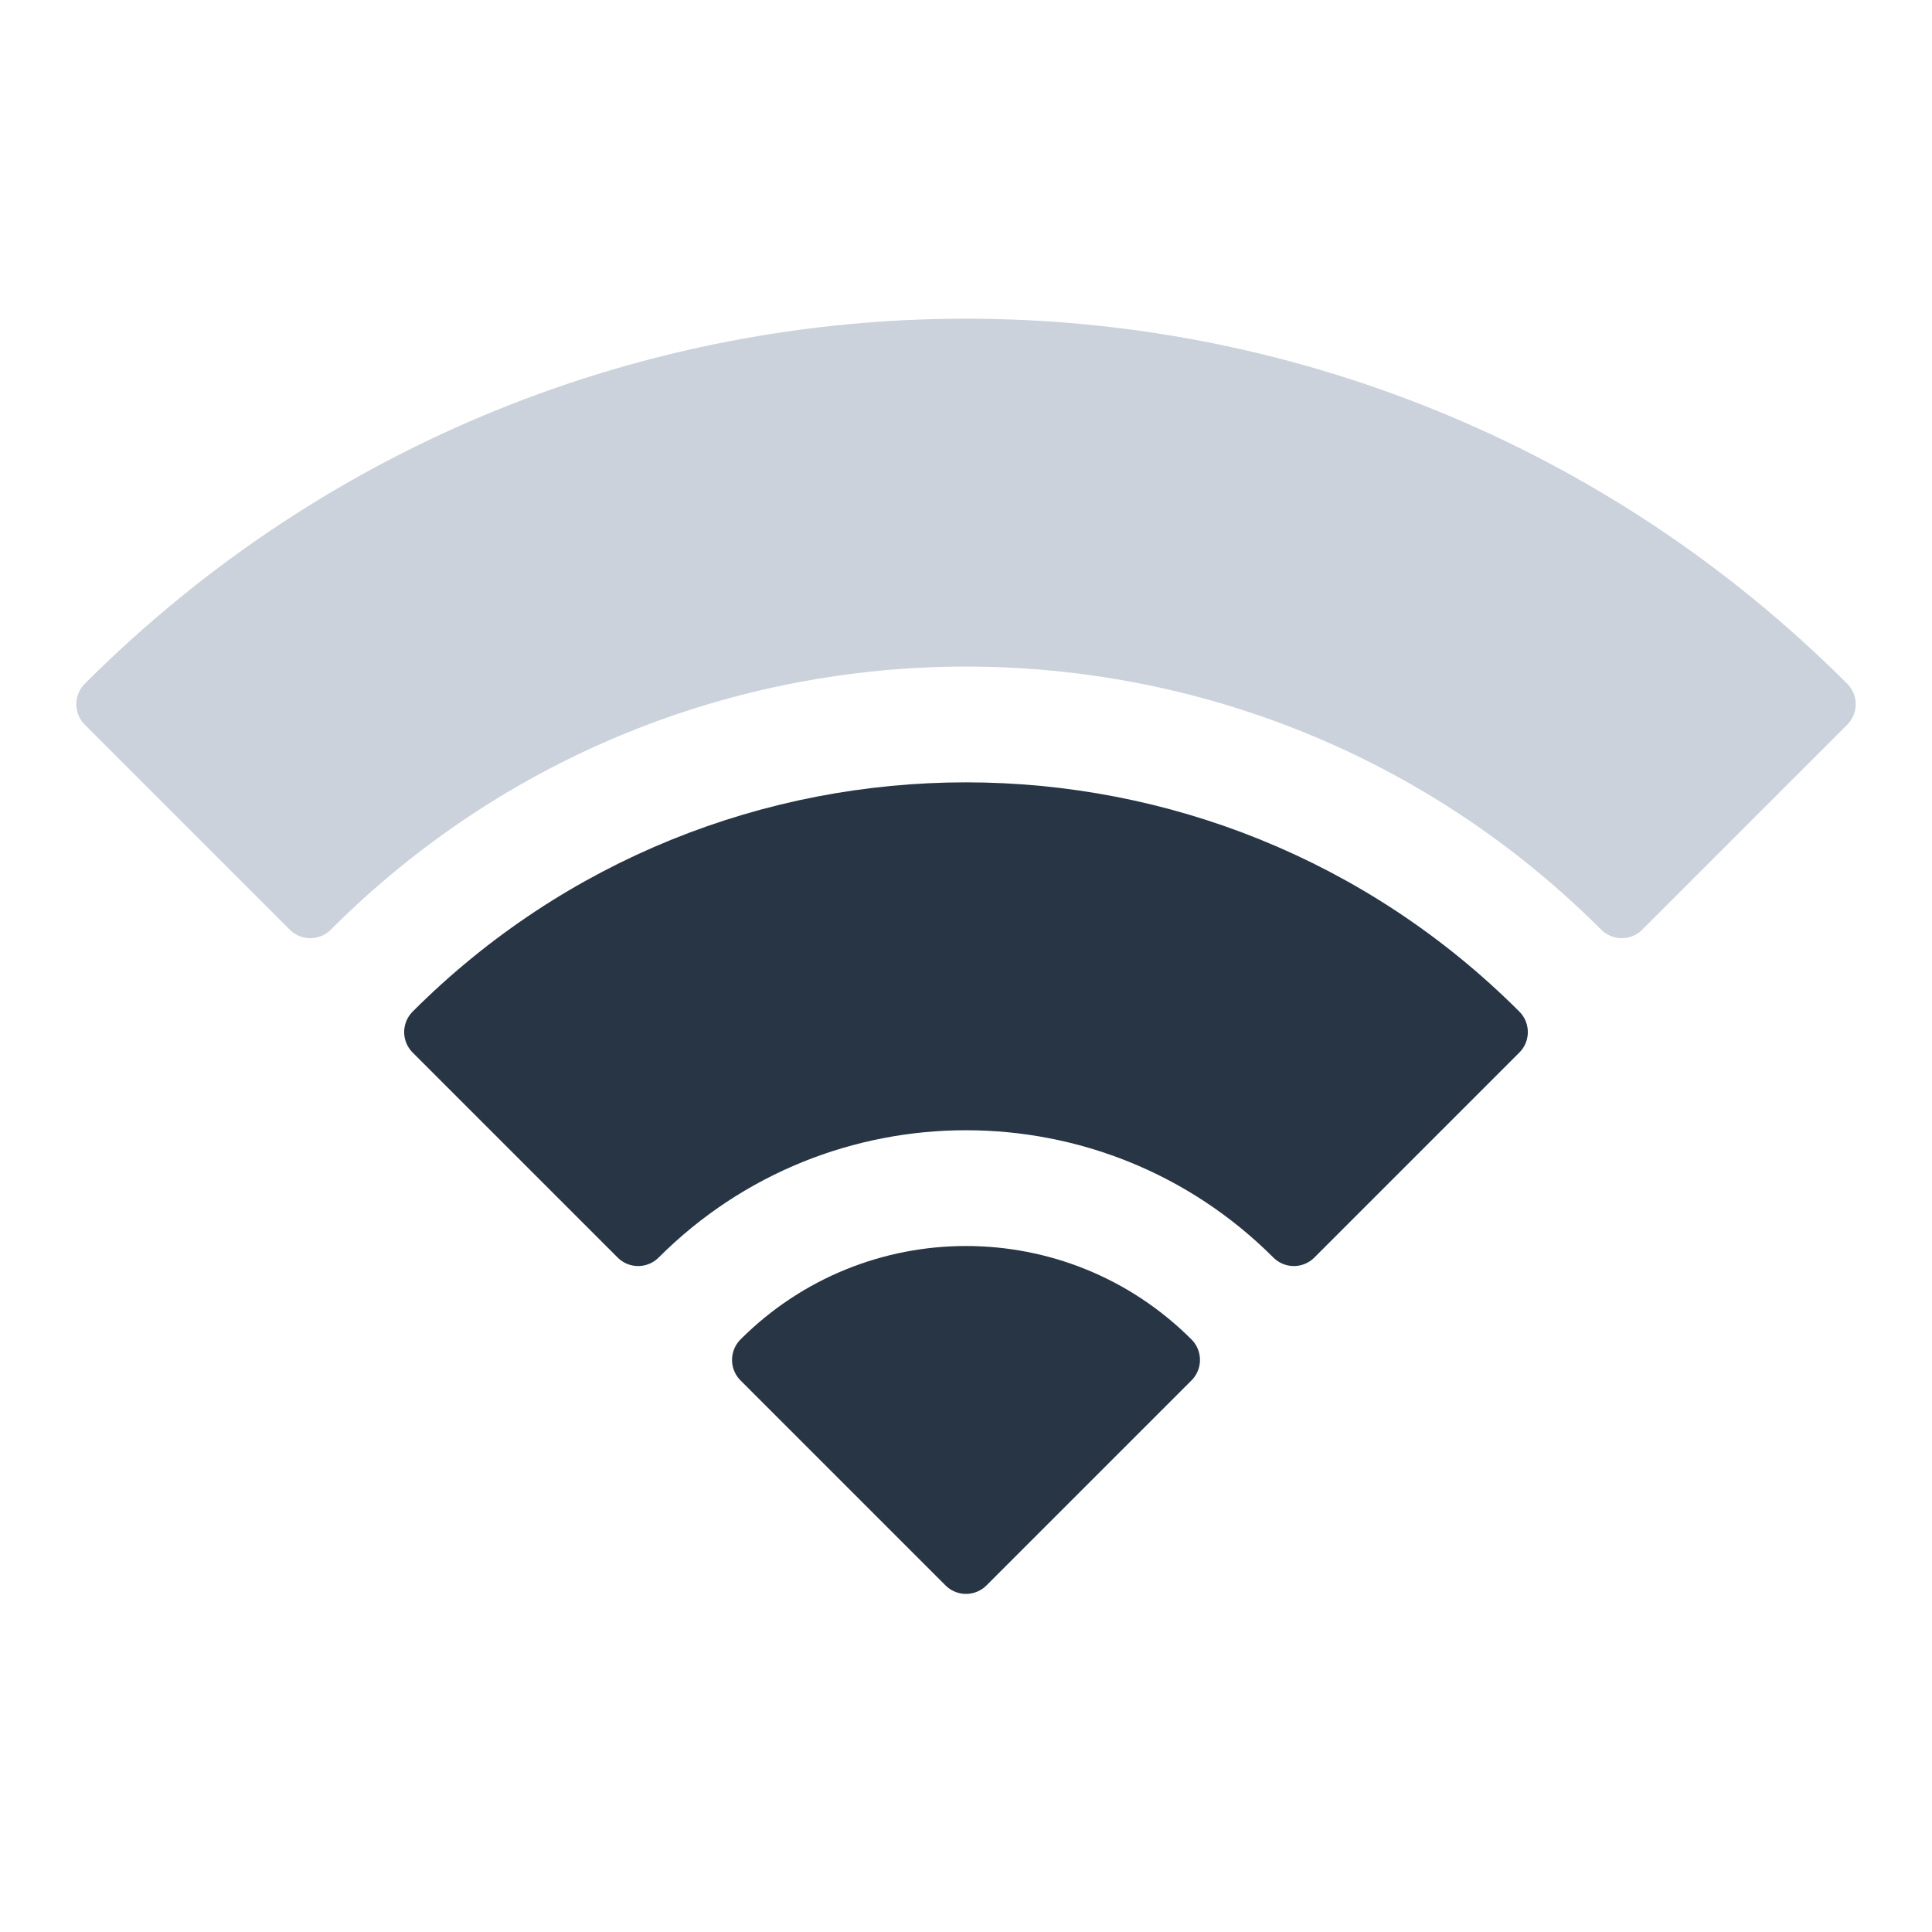
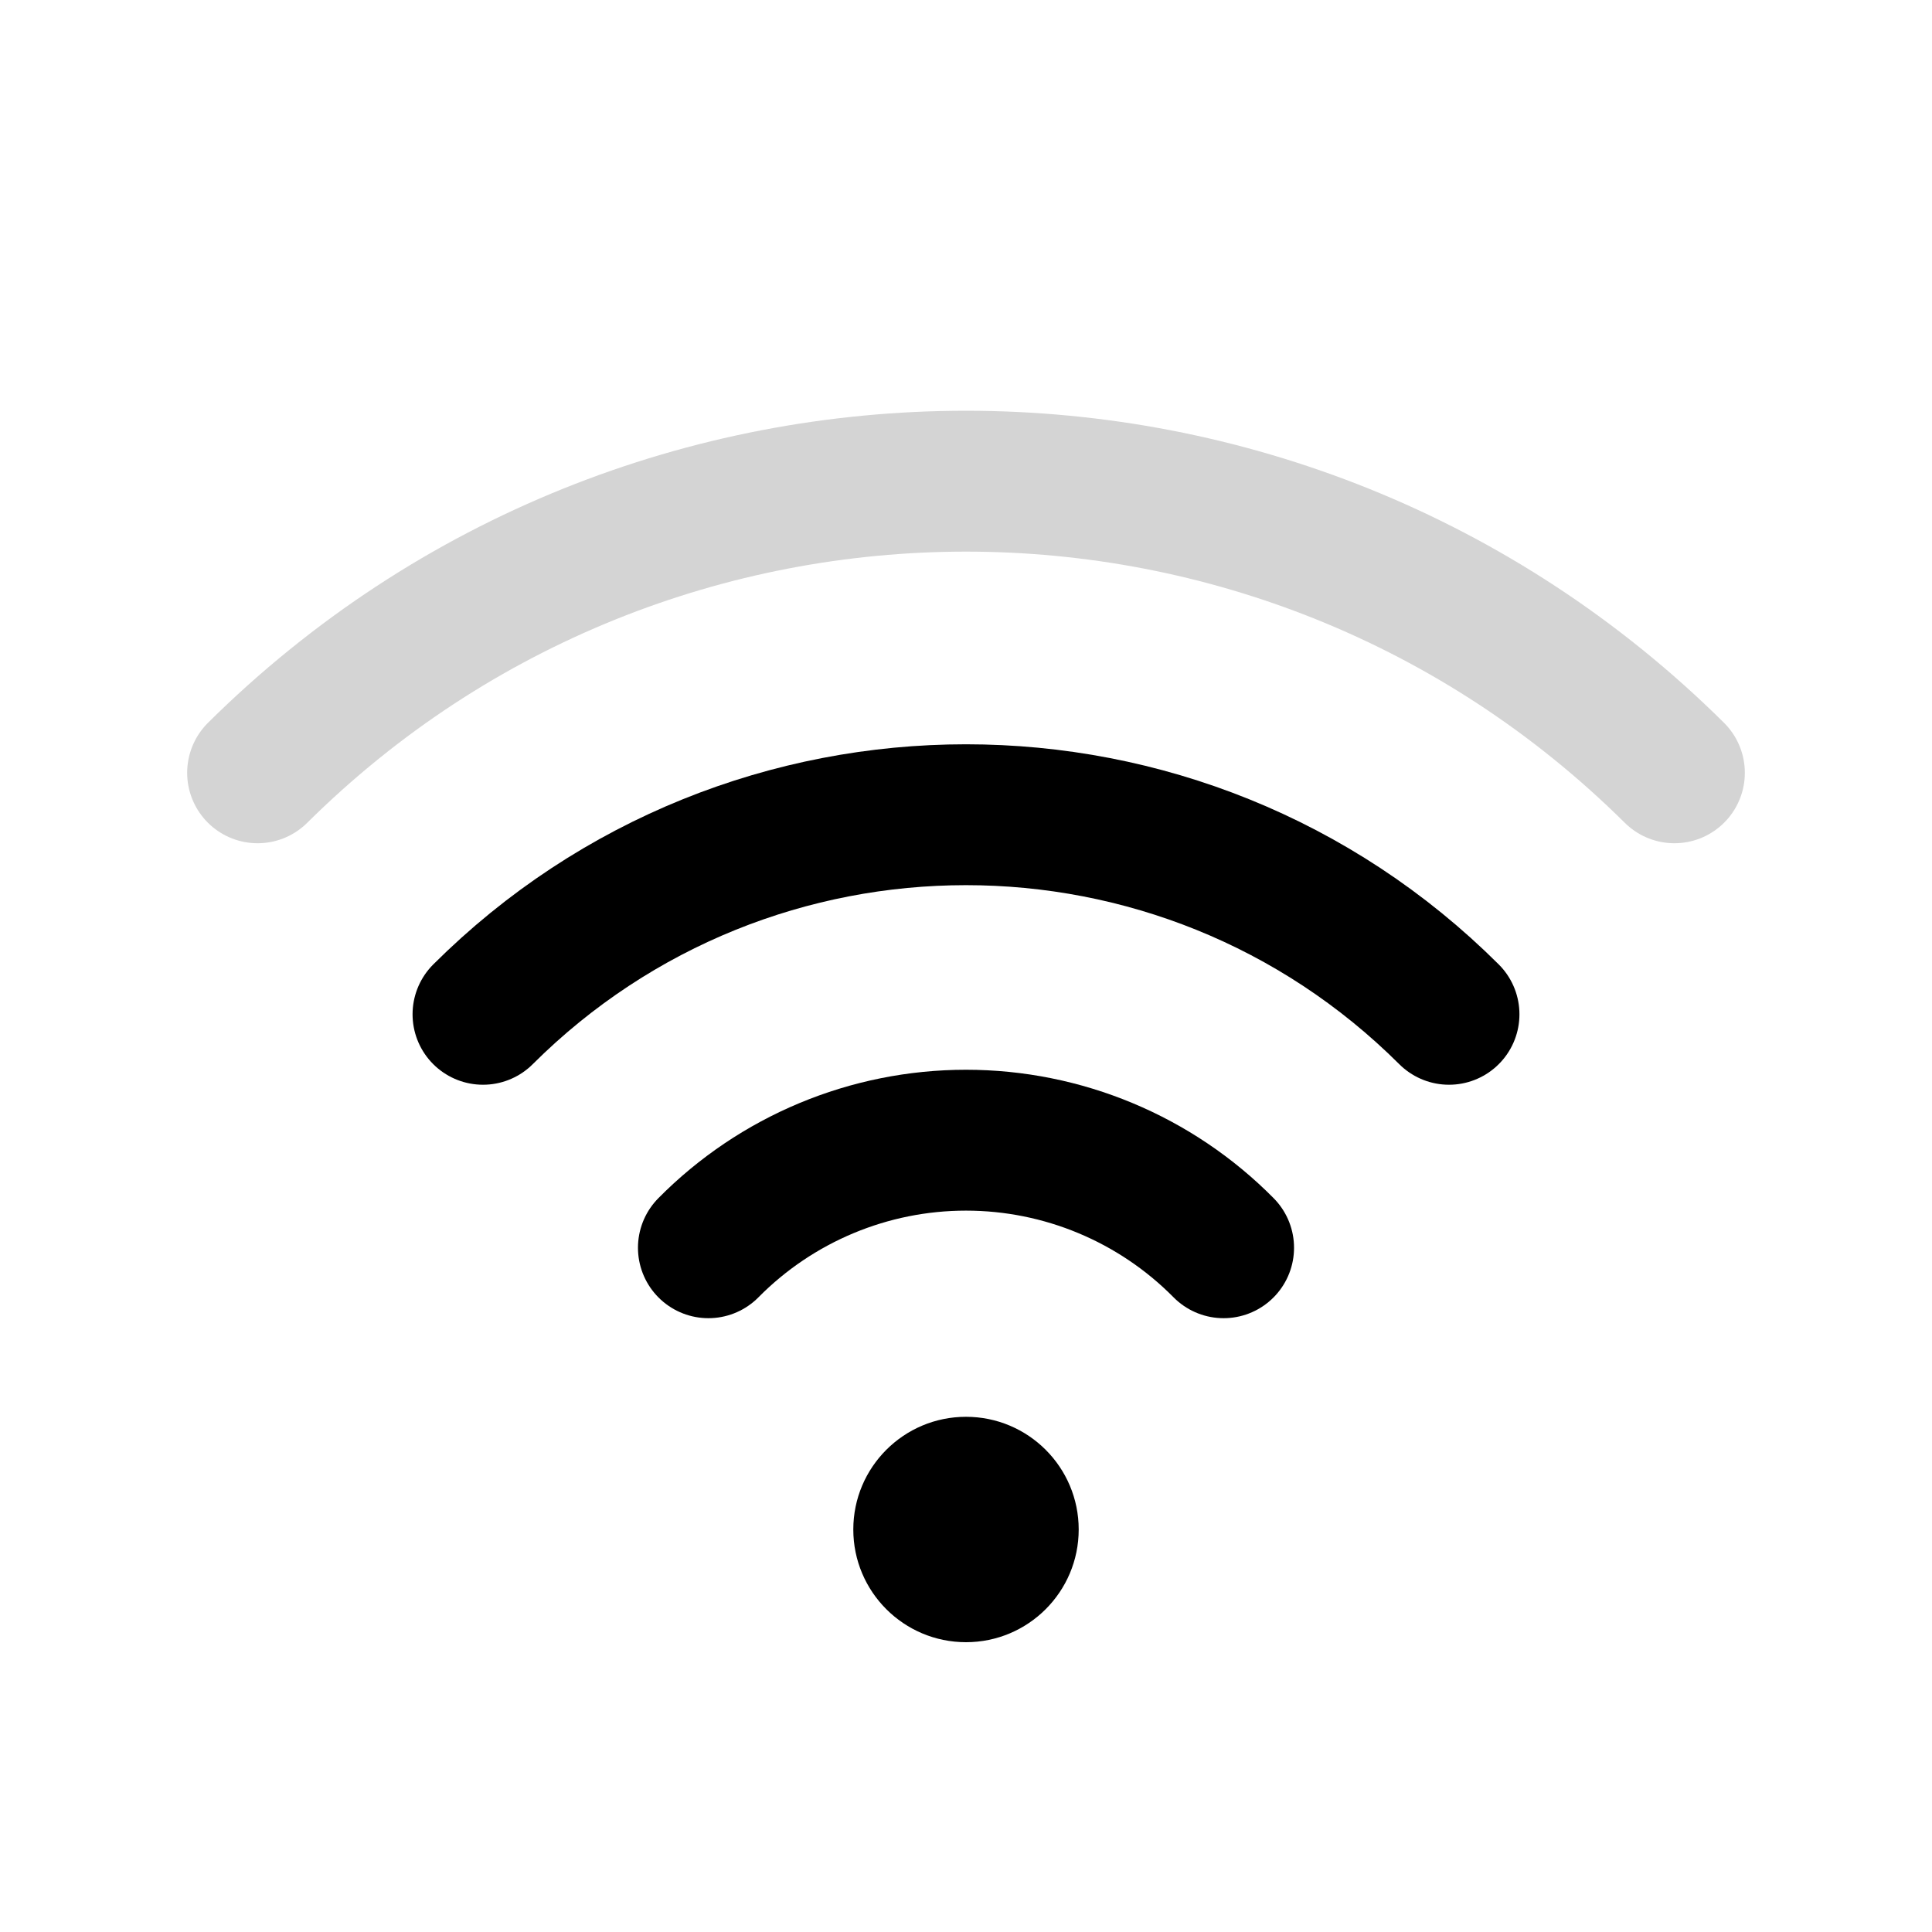
- <svg xmlns="http://www.w3.org/2000/svg" width="512" height="512" viewBox="0 0 100 100" role="img" aria-label="Wi-Fi niveau 2">
-   <g>
-     <path d="M50 81L39.39 70.39A15 15 0 0 1 60.61 70.39Z" fill="#273544" stroke="#273544" stroke-width="3" stroke-linejoin="round" />
-     <path d="M22.42 53.42A39 39 0 0 1 77.58 53.42L66.97 64.03A24 24 0 0 0 33.03 64.03Z" fill="#273544" stroke="#273544" stroke-width="3" stroke-linejoin="round" />
-     <path d="M5.45 36.45A63 63 0 0 1 94.55 36.45L83.94 47.06A48 48 0 0 0 16.06 47.06Z" fill="#CBD2DB" stroke="#CBD2DB" stroke-width="3" stroke-linejoin="round" />
+ <svg xmlns="http://www.w3.org/2000/svg" width="24" height="24" viewBox="0 0 24 24">
+   <g fill="none" stroke="#000" stroke-width="1.75" stroke-linecap="round" stroke-linejoin="round">
+     <path d="M8.8 15.5a4.5 4.5 0 0 1 6.4 0" stroke="#000" />
+     <path d="M6 12.6a8.5 8.5 0 0 1 12 0" stroke="#000" />
+     <path d="M3.2 9.6a12.5 12.5 0 0 1 17.6 0" stroke="#D4D4D4" />
+     <circle cx="12" cy="19" r="1.4" fill="#000" stroke="none" />
  </g>
</svg>
